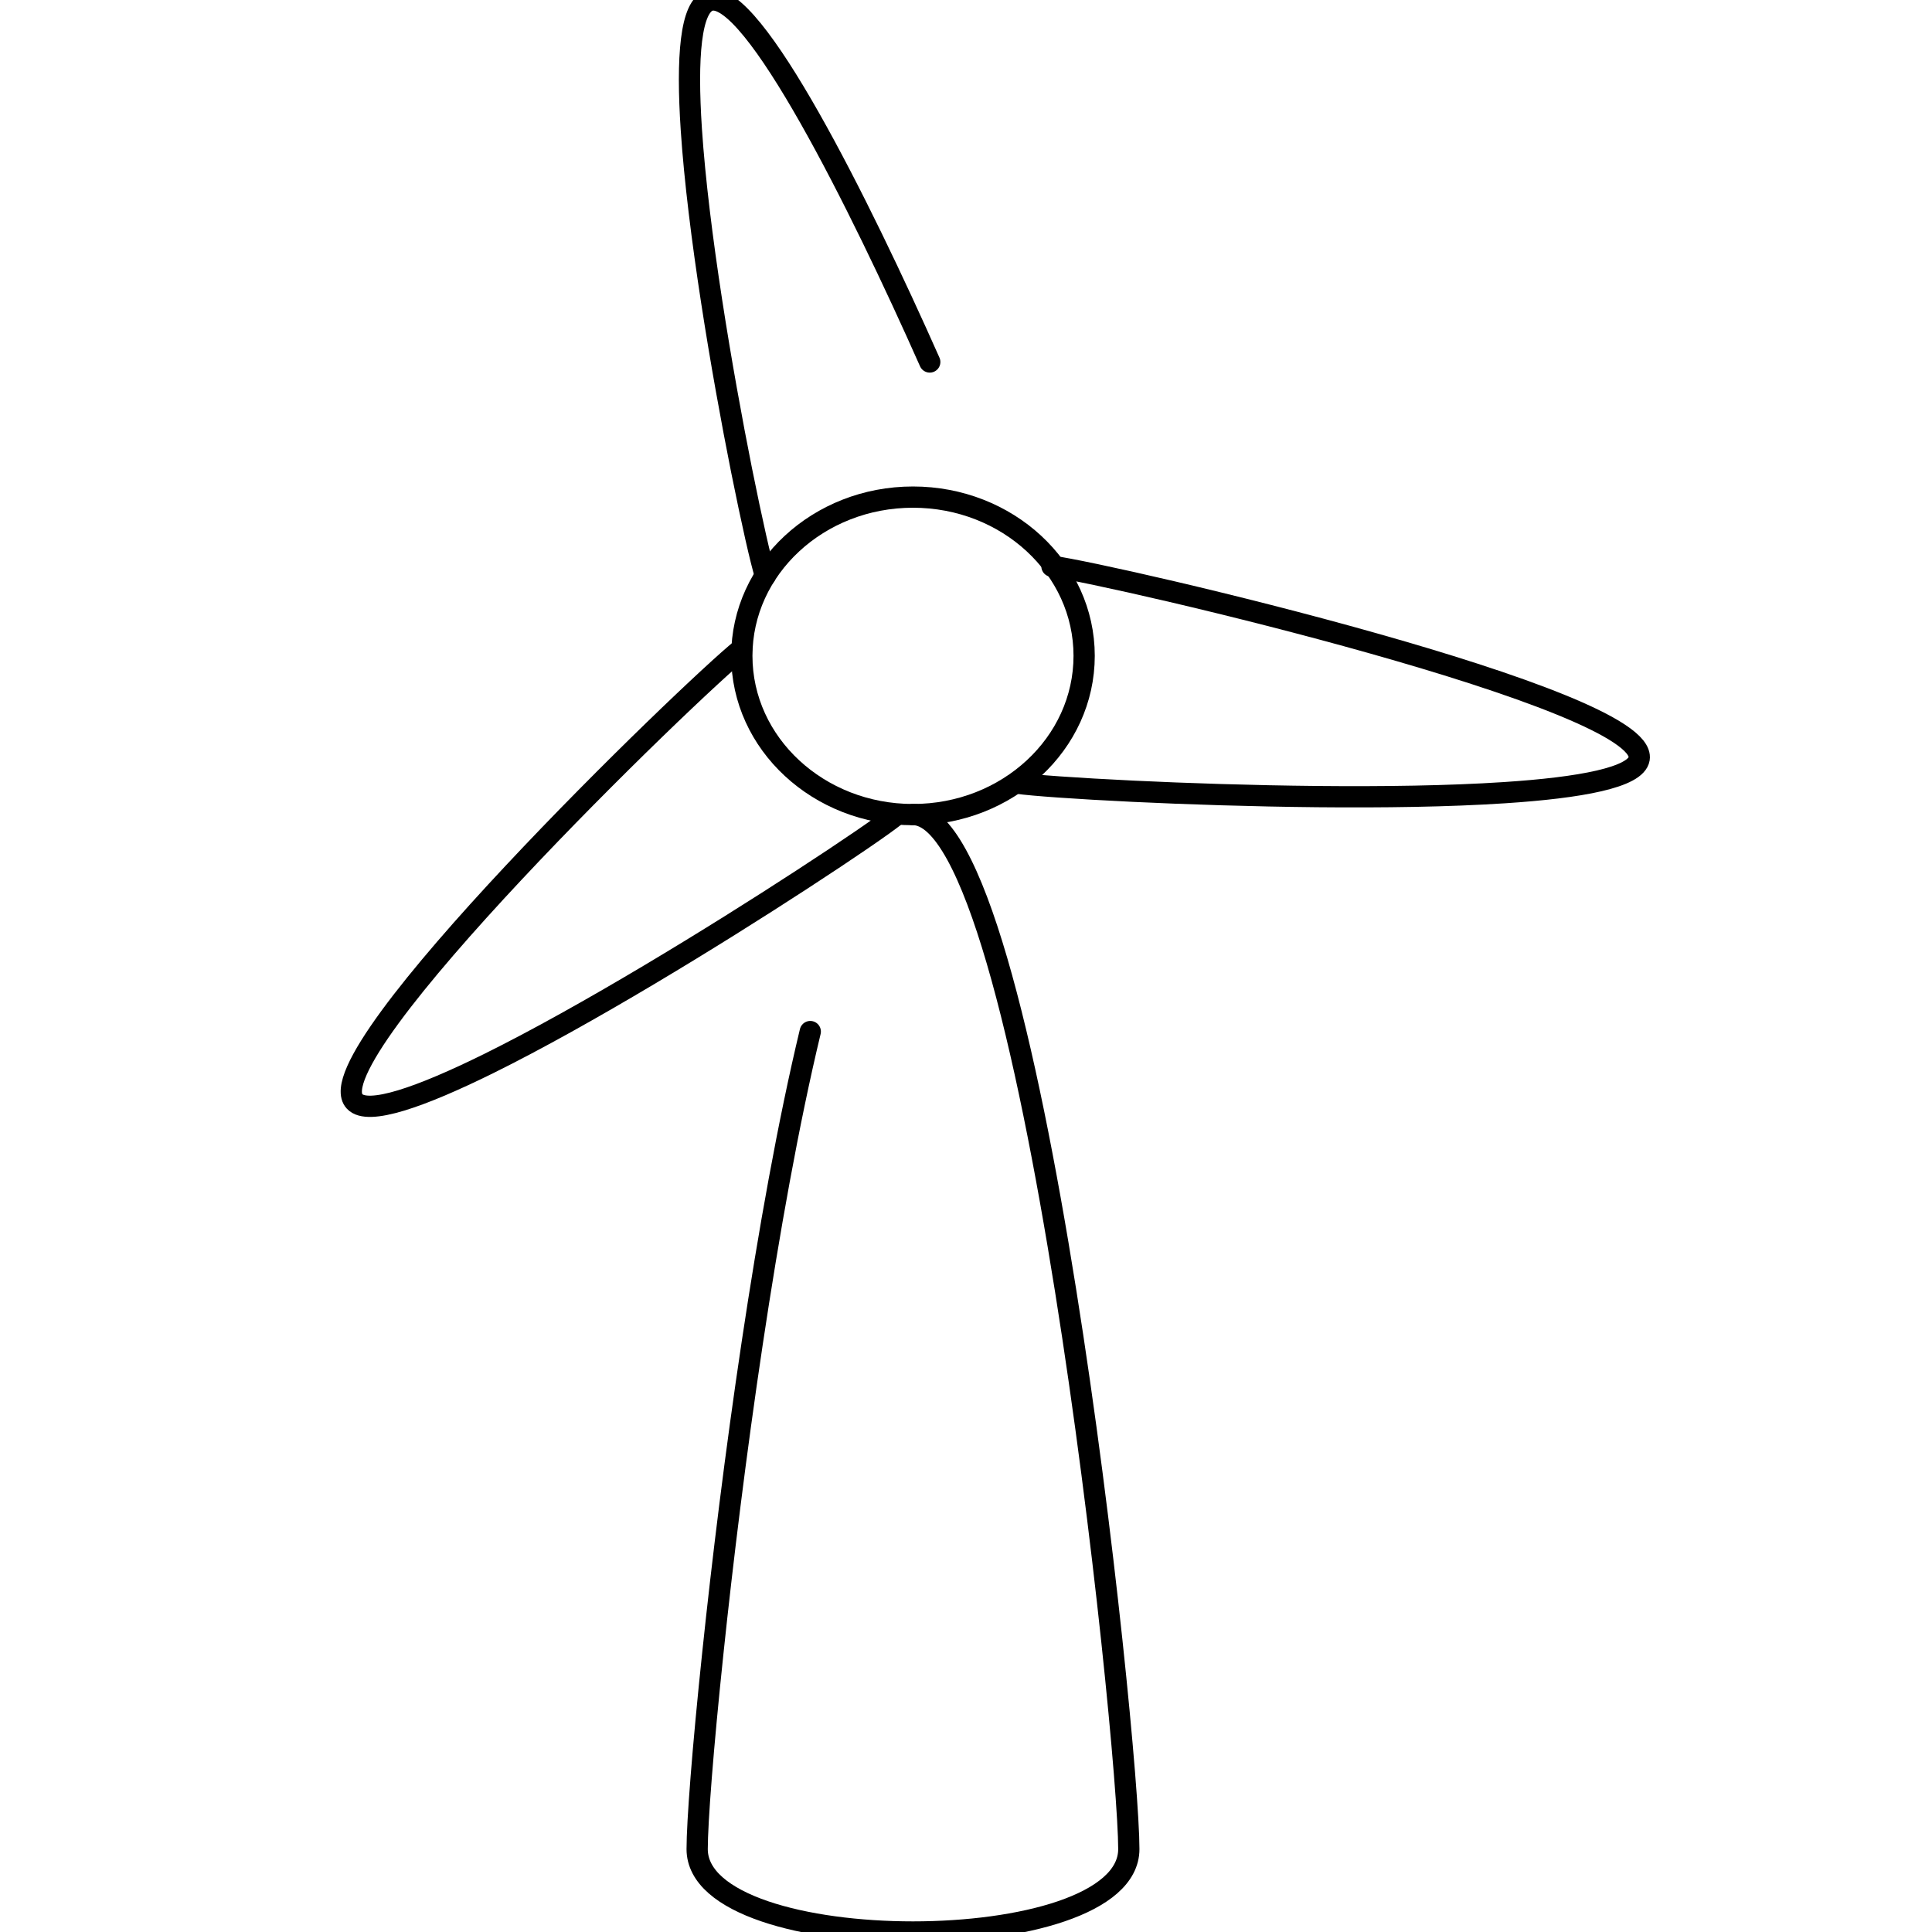
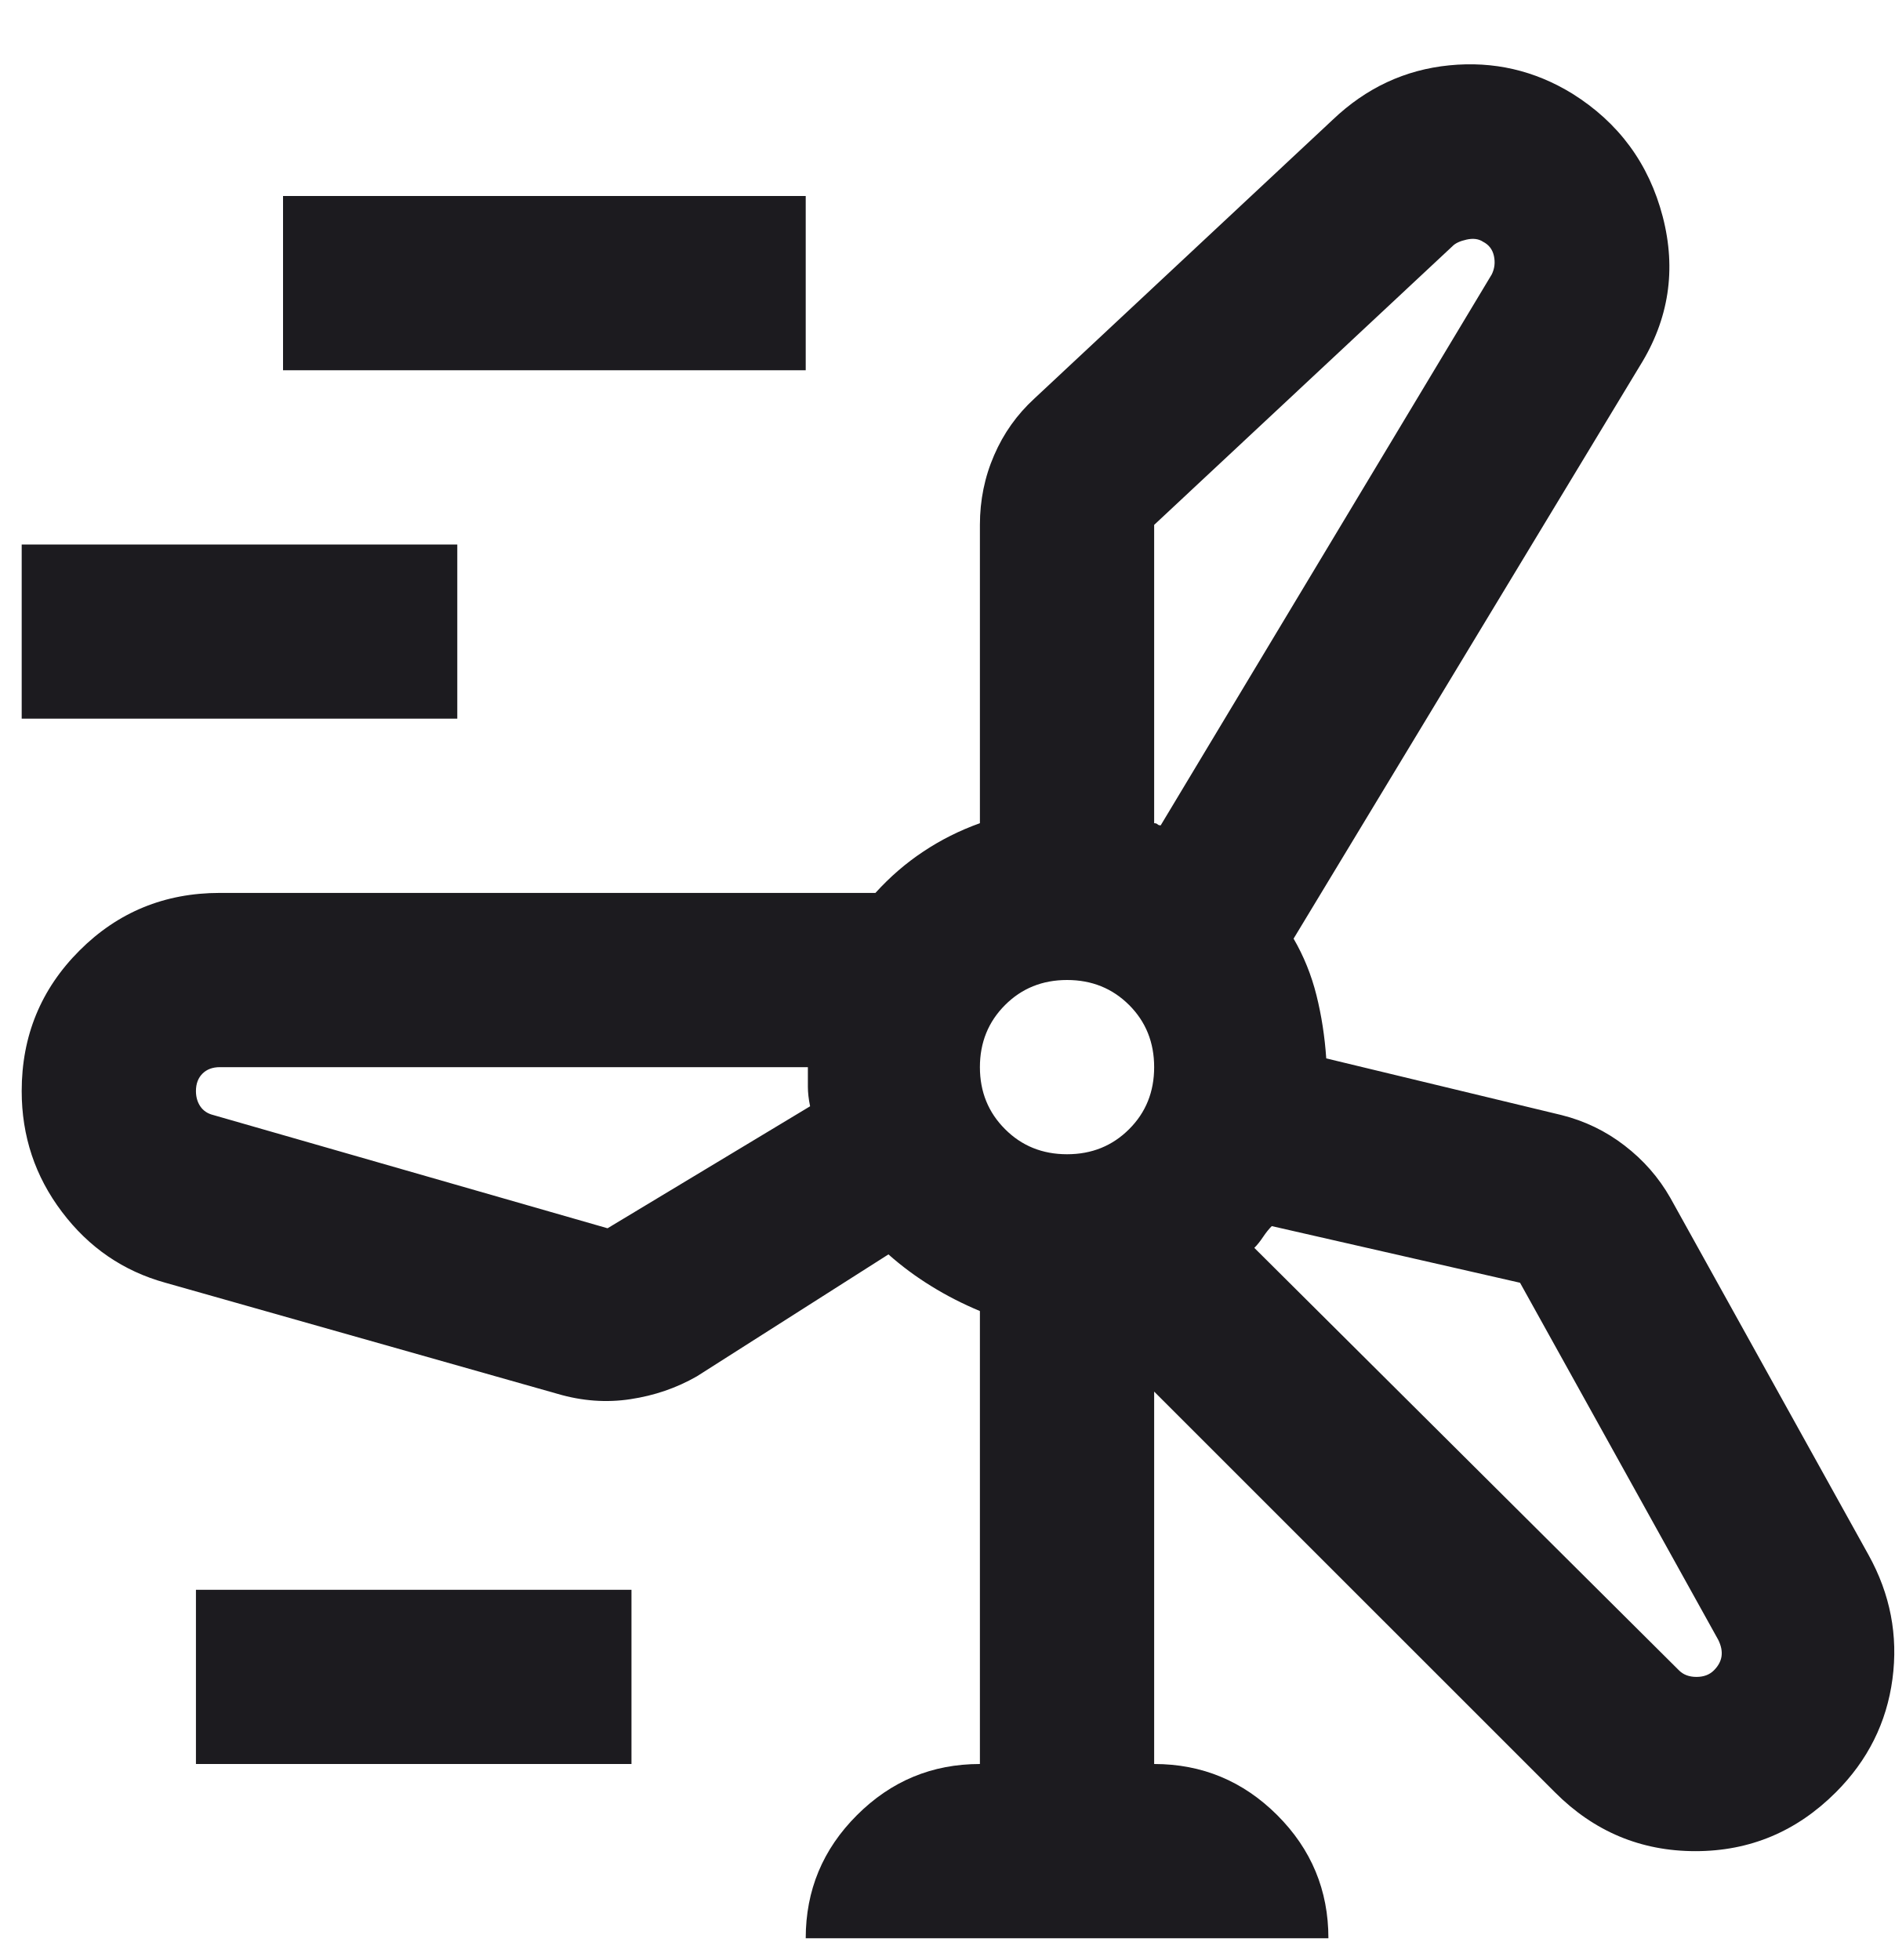
- <svg xmlns="http://www.w3.org/2000/svg" width="33" height="33" viewBox="0 0 33 33" fill="none">
-   <path d="M15.594 13.913C17.63 13.913 19.281 29.697 19.281 31.584C19.281 33.472 11.908 33.472 11.908 31.584C11.908 31.13 12.003 29.873 12.177 28.224C12.499 25.156 13.092 20.734 13.84 17.62" stroke="black" stroke-width="0.363" stroke-miterlimit="10" stroke-linecap="round" stroke-linejoin="round" />
-   <path d="M13.073 9.832C12.998 9.593 12.844 8.917 12.665 8.025C12.334 6.364 11.923 3.951 11.808 2.206C11.728 0.989 11.792 0.097 12.126 0.007C12.856 -0.188 14.689 3.498 15.881 6.183" stroke="black" stroke-width="0.363" stroke-miterlimit="10" stroke-linecap="round" stroke-linejoin="round" />
-   <path d="M15.299 13.929C15.096 14.091 14.498 14.503 13.696 15.024C12.205 15.995 10.01 17.344 8.346 18.167C7.185 18.74 6.283 19.058 6.057 18.813C5.33 18.028 11.821 11.759 12.668 11.085" stroke="black" stroke-width="0.363" stroke-miterlimit="10" stroke-linecap="round" stroke-linejoin="round" />
-   <path d="M17.369 13.377C17.634 13.414 18.377 13.468 19.355 13.515C21.174 13.602 23.807 13.664 25.689 13.54C27 13.455 27.946 13.279 27.998 12.96C28.163 11.937 19.071 9.825 17.968 9.672" stroke="black" stroke-width="0.363" stroke-miterlimit="10" stroke-linecap="round" stroke-linejoin="round" />
-   <path d="M18.518 11.202C18.518 12.7 17.209 13.914 15.594 13.914C13.98 13.914 12.671 12.7 12.671 11.202C12.671 9.705 13.98 8.491 15.594 8.491C17.209 8.491 18.518 9.705 18.518 11.202Z" stroke="black" stroke-width="0.363" stroke-miterlimit="10" stroke-linecap="round" stroke-linejoin="round" />
+ <svg xmlns="http://www.w3.org/2000/svg" width="29" height="30" viewBox="0 0 29 30" fill="none">
+   <path d="M12.332 29.667C12.332 28.933 12.593 28.305 13.116 27.783C13.638 27.261 14.265 27 14.998 27V20.067C14.732 19.956 14.482 19.828 14.249 19.683C14.015 19.539 13.799 19.378 13.598 19.2L10.665 21.067C10.354 21.245 10.015 21.361 9.649 21.416C9.282 21.472 8.91 21.445 8.532 21.334L2.532 19.634C1.887 19.456 1.359 19.094 0.948 18.549C0.537 18.006 0.332 17.389 0.332 16.7C0.332 15.856 0.627 15.139 1.216 14.55C1.804 13.961 2.521 13.667 3.365 13.667H13.399C13.621 13.422 13.865 13.211 14.132 13.034C14.399 12.856 14.687 12.711 14.998 12.6V8.034C14.998 7.656 15.071 7.3 15.216 6.967C15.36 6.633 15.565 6.345 15.832 6.1L20.398 1.833C20.91 1.345 21.504 1.067 22.183 1C22.86 0.933 23.487 1.078 24.065 1.433C24.776 1.878 25.238 2.506 25.449 3.316C25.66 4.128 25.543 4.889 25.099 5.6L19.799 14.367C19.954 14.633 20.071 14.922 20.149 15.233C20.227 15.545 20.276 15.867 20.299 16.2L23.898 17.067C24.254 17.156 24.576 17.311 24.865 17.534C25.154 17.756 25.387 18.022 25.565 18.334L28.599 23.8C28.932 24.4 29.054 25.034 28.965 25.7C28.876 26.367 28.587 26.945 28.099 27.433C27.498 28.034 26.782 28.334 25.949 28.334C25.115 28.334 24.398 28.034 23.799 27.433L17.665 21.3V27C18.398 27 19.026 27.261 19.549 27.783C20.071 28.305 20.332 28.933 20.332 29.667H12.332ZM4.332 5.667V3H12.332V5.667H4.332ZM17.665 8.034V12.6C17.687 12.6 17.704 12.605 17.716 12.616C17.727 12.628 17.743 12.633 17.765 12.633L22.832 4.2C22.876 4.111 22.887 4.017 22.865 3.916C22.843 3.817 22.787 3.745 22.698 3.7C22.632 3.656 22.548 3.645 22.448 3.667C22.348 3.689 22.276 3.722 22.232 3.767L17.665 8.034ZM0.332 11V8.334H6.999V11H0.332ZM16.332 17.667C16.71 17.667 17.026 17.539 17.282 17.283C17.538 17.028 17.665 16.711 17.665 16.334C17.665 15.956 17.538 15.639 17.282 15.383C17.026 15.128 16.71 15 16.332 15C15.954 15 15.638 15.128 15.383 15.383C15.127 15.639 14.998 15.956 14.998 16.334C14.998 16.711 15.127 17.028 15.383 17.283C15.638 17.539 15.954 17.667 16.332 17.667ZM9.299 18.8L12.399 16.933C12.376 16.822 12.365 16.722 12.365 16.634V16.334H3.365C3.254 16.334 3.165 16.367 3.099 16.433C3.032 16.5 2.999 16.589 2.999 16.7C2.999 16.789 3.021 16.867 3.065 16.933C3.11 17 3.176 17.045 3.265 17.067L9.299 18.8ZM23.265 19.634L19.465 18.767C19.421 18.811 19.376 18.867 19.332 18.933C19.287 19 19.243 19.056 19.198 19.1L25.698 25.567C25.765 25.634 25.854 25.667 25.965 25.667C26.076 25.667 26.165 25.634 26.232 25.567C26.299 25.5 26.338 25.428 26.349 25.351C26.36 25.273 26.343 25.189 26.299 25.1L23.265 19.634ZM2.999 27V24.334H9.665V27H2.999Z" fill="#1C1B1F" />
</svg>
